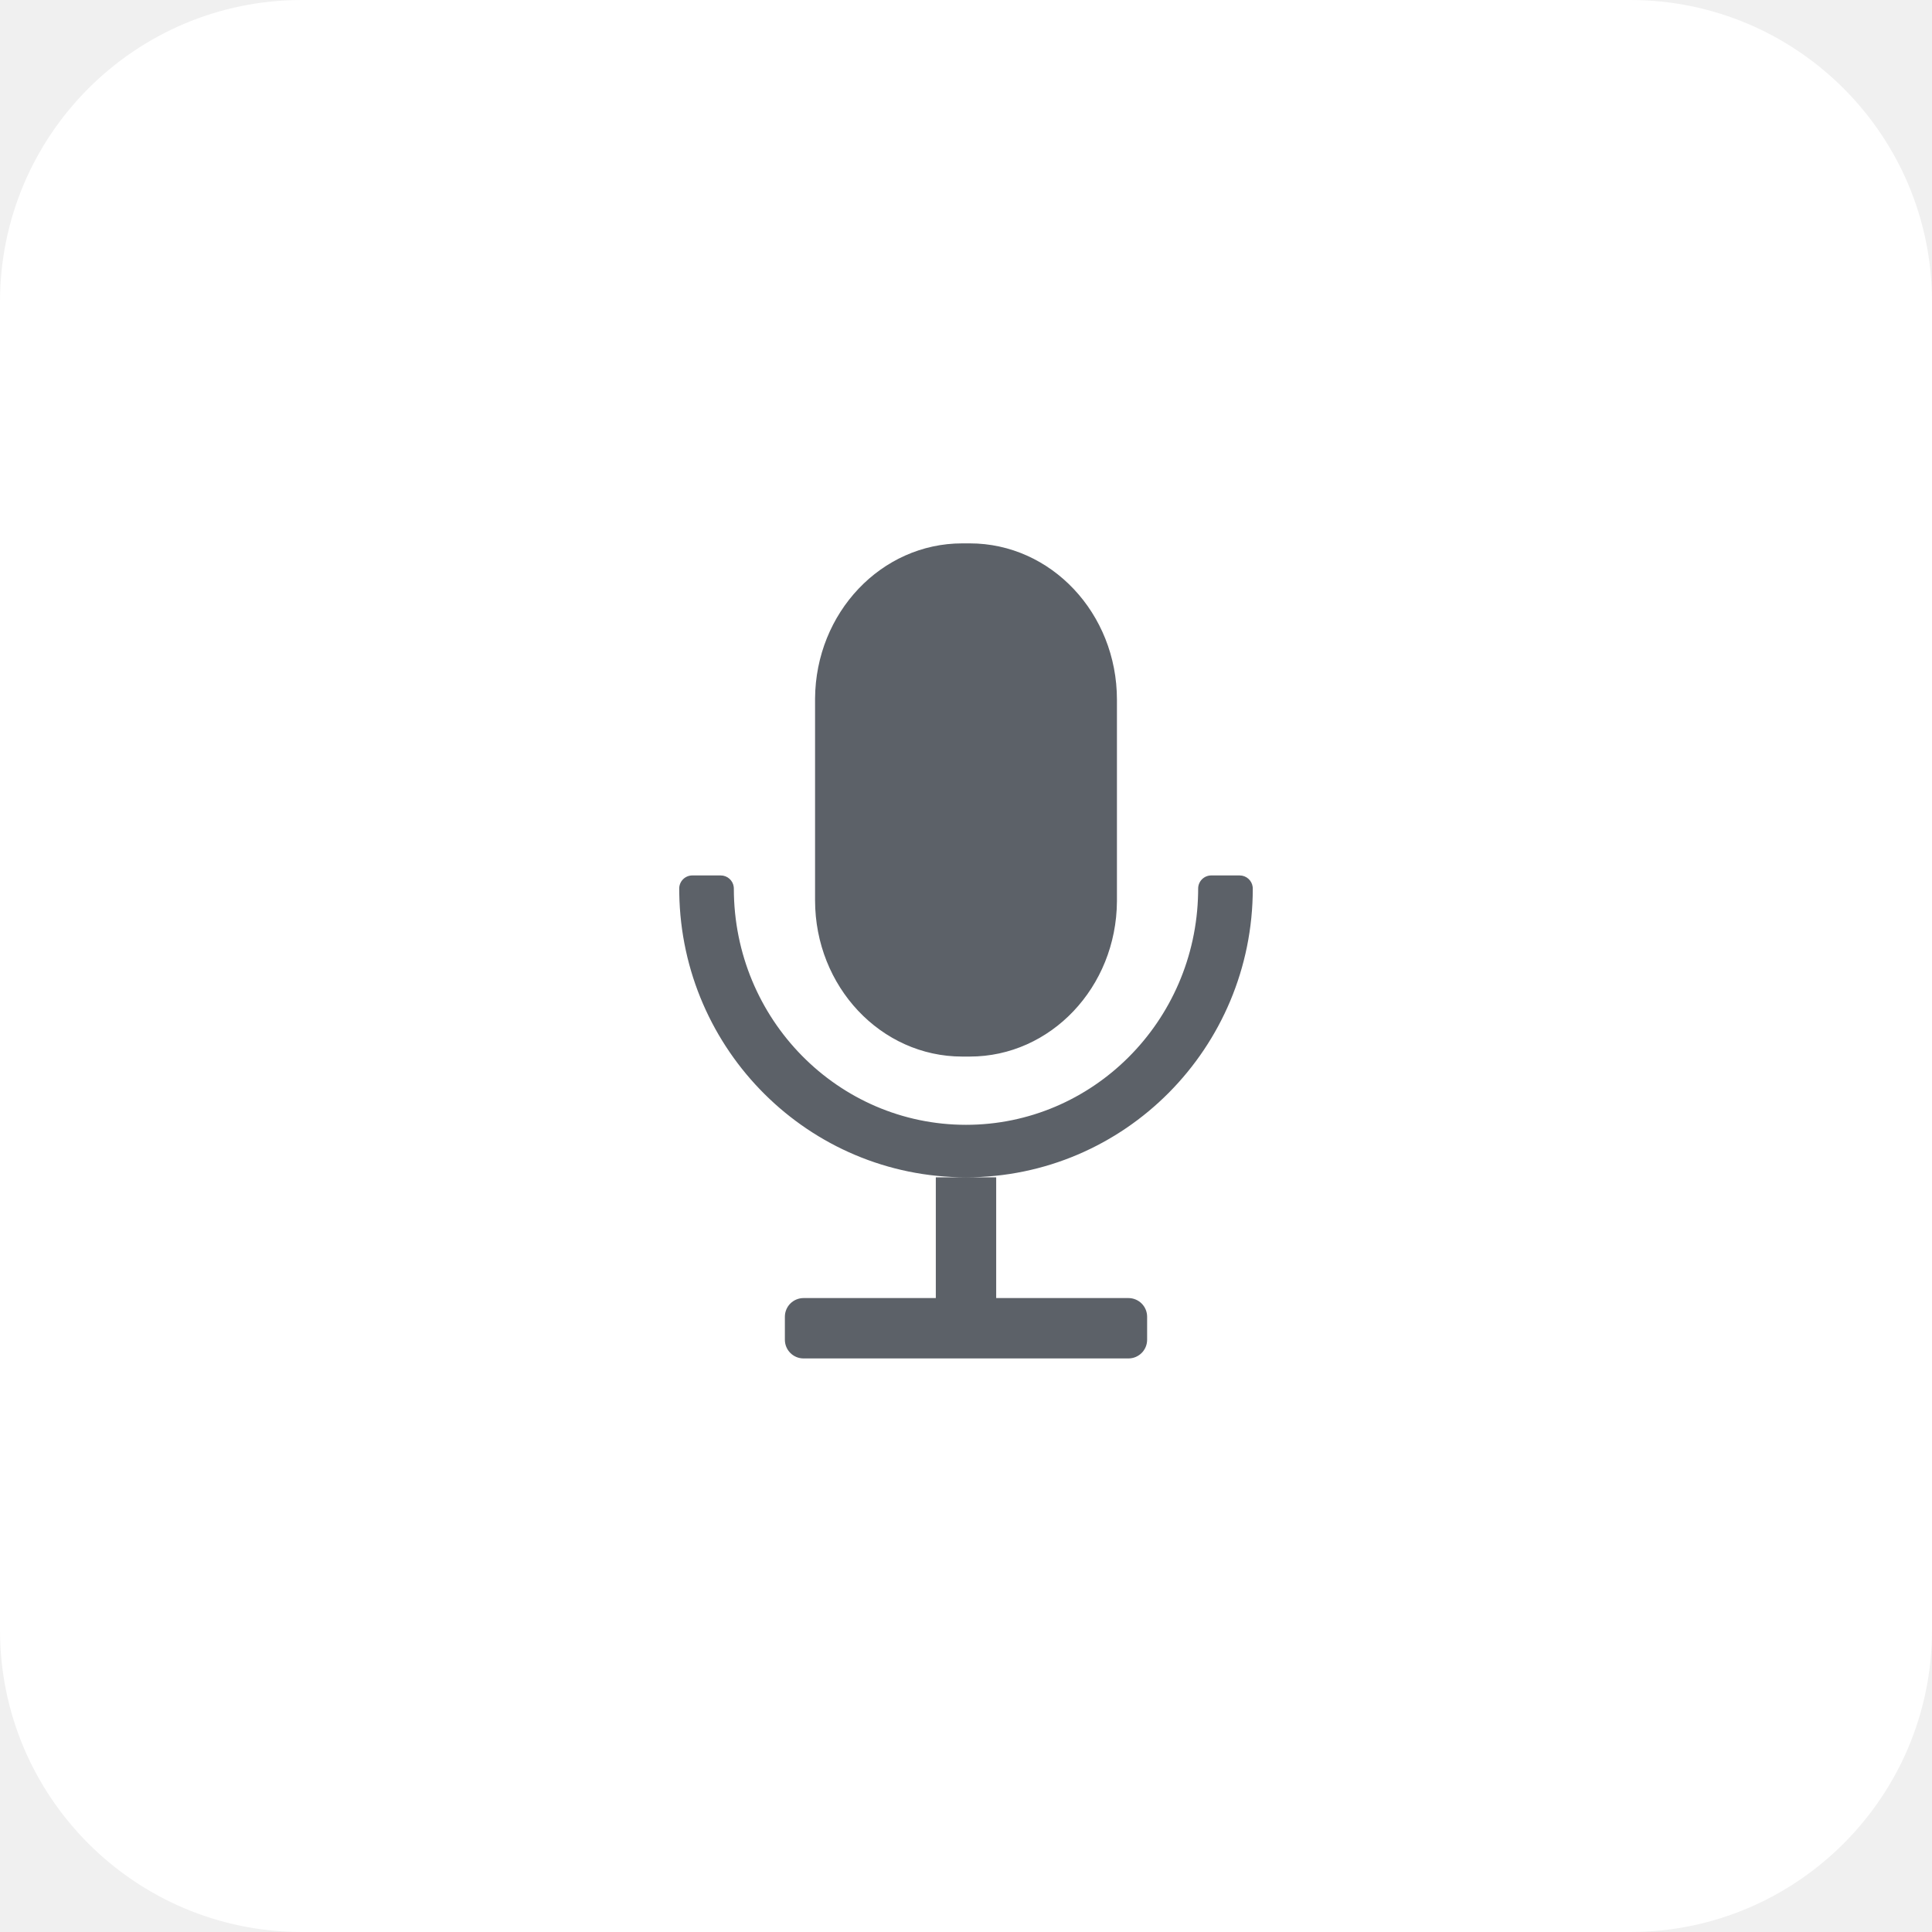
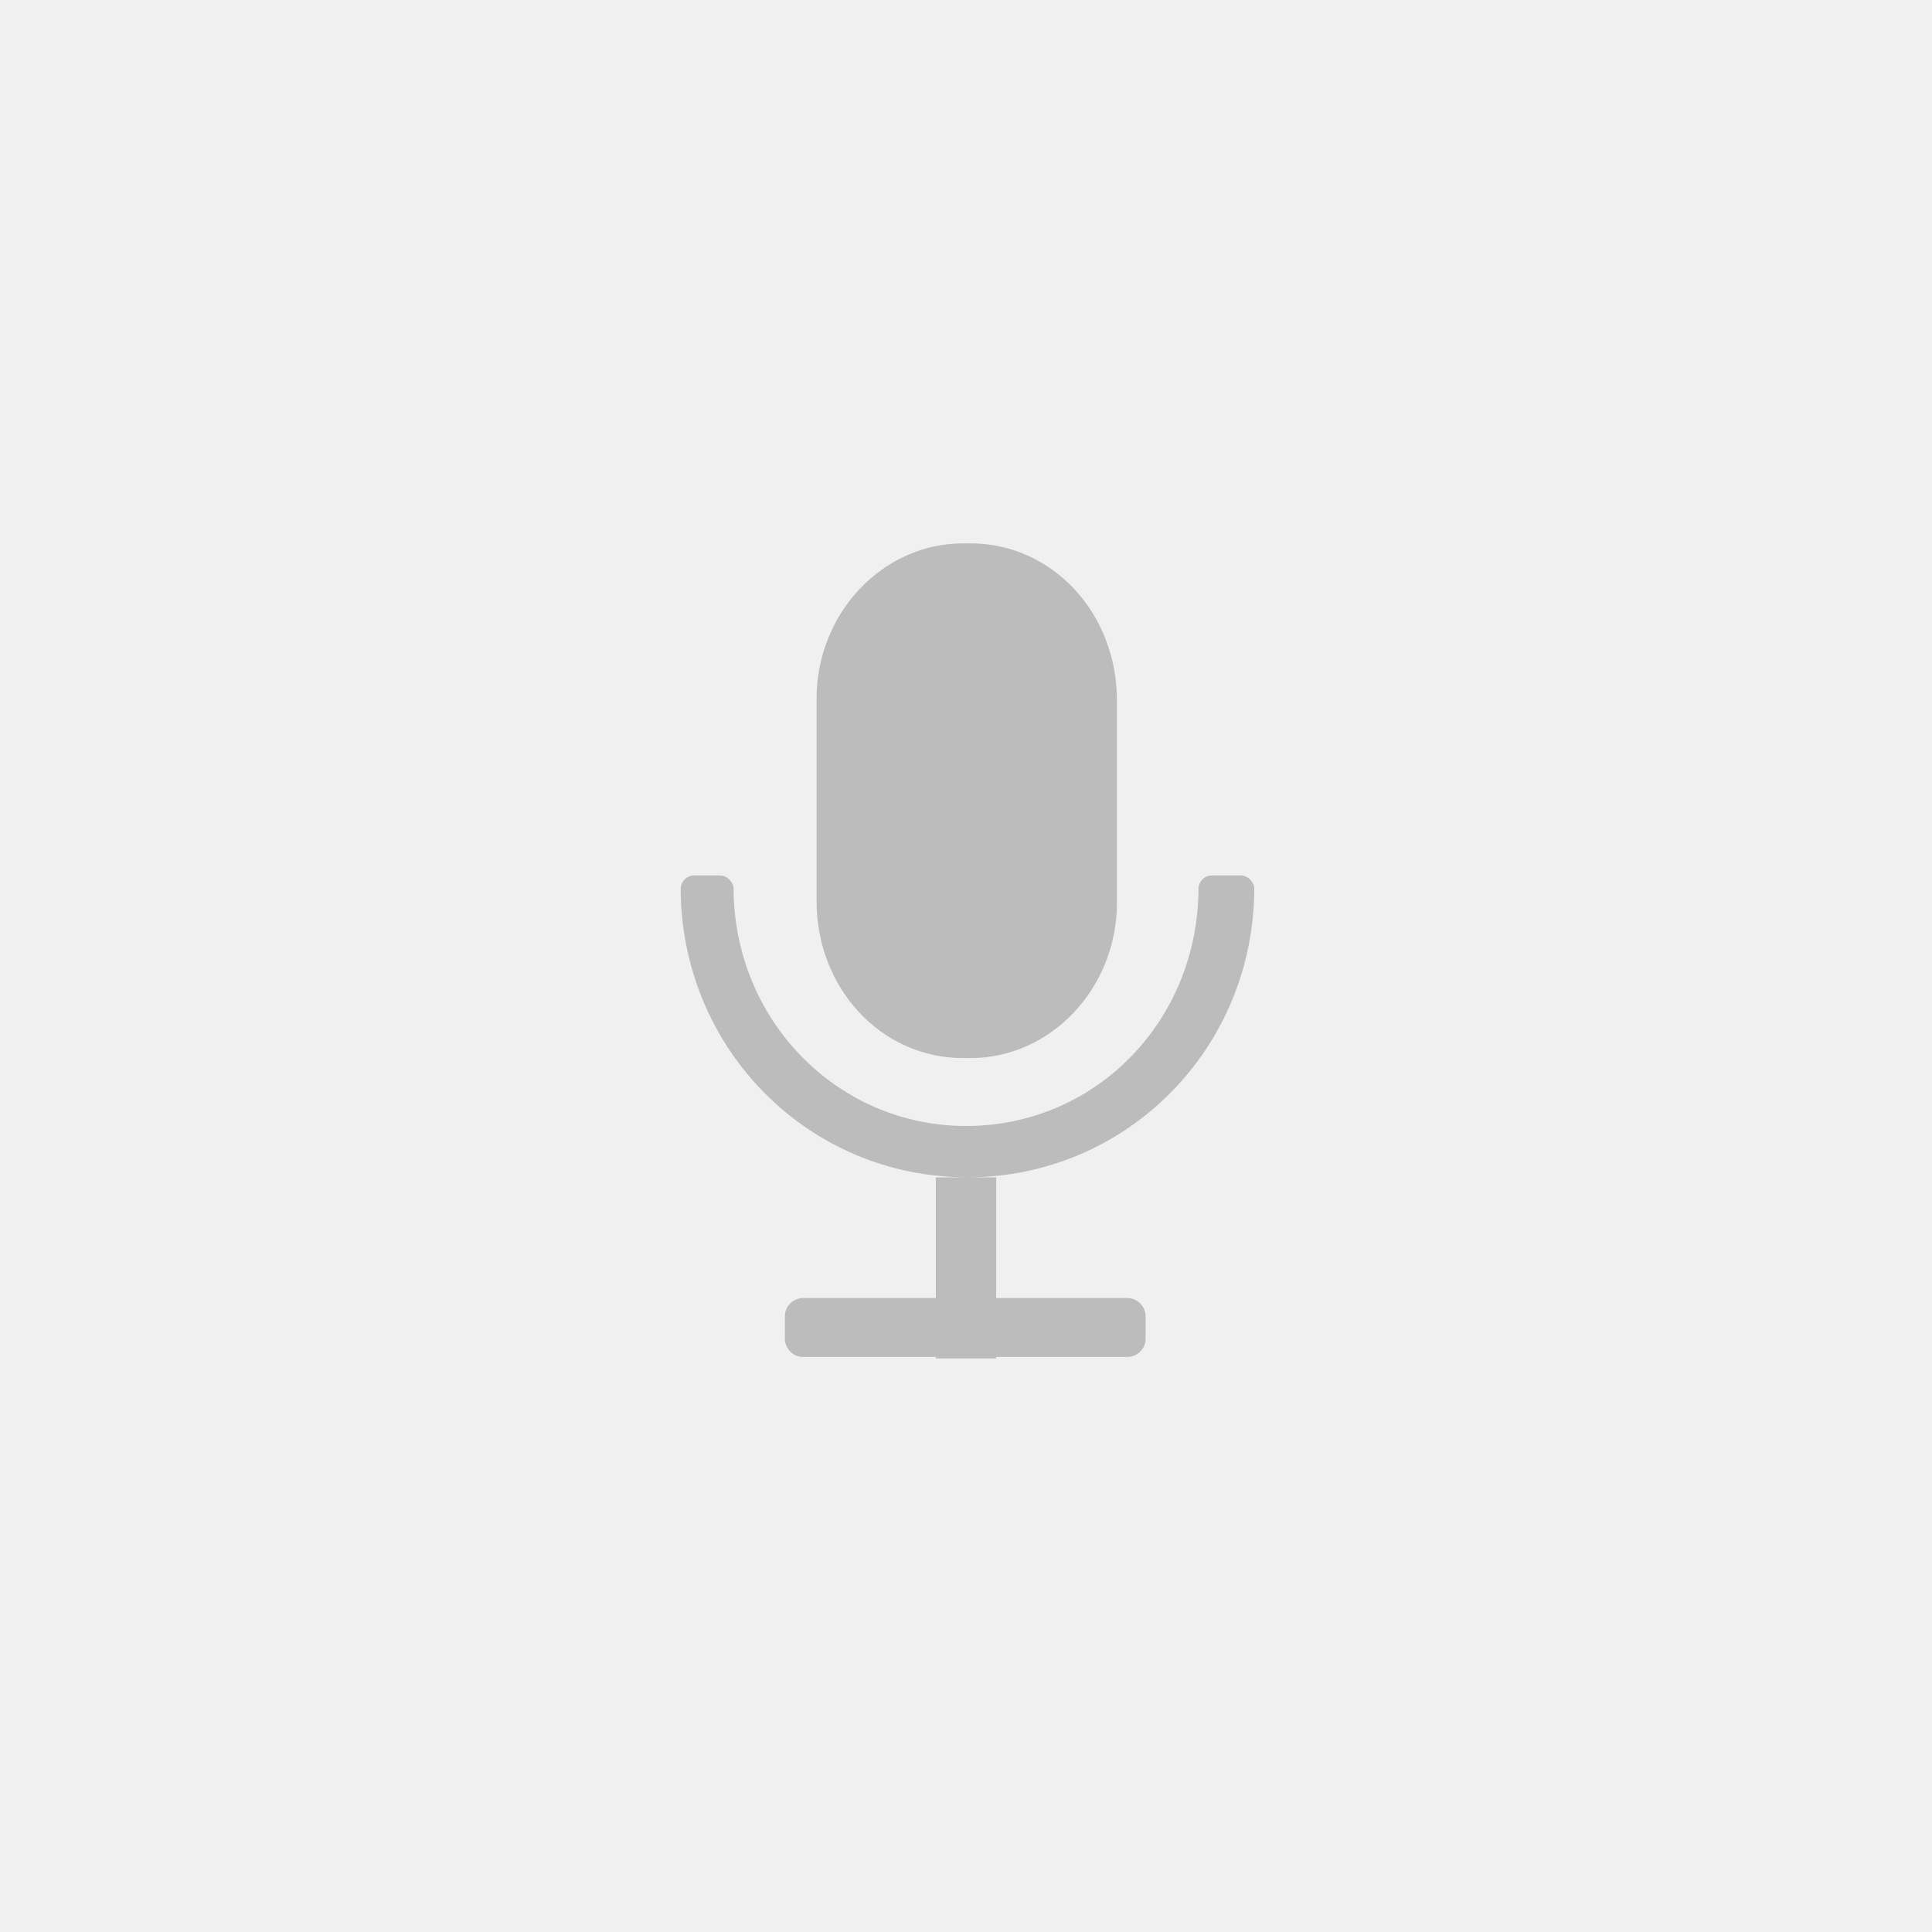
- <svg xmlns="http://www.w3.org/2000/svg" width="128px" height="128px" viewBox="0 0 128 128" version="1.1">
-   <g id="当前版" stroke="none" stroke-width="1" fill="none" fill-rule="evenodd">
-     <g id="更多" transform="translate(-47, -1355)">
-       <g id="编组-7" transform="translate(47, 1147)">
-         <g id="编组-3" transform="translate(0, 208)">
-           <rect id="矩形备份-43" fill="#FFFFFF" x="0" y="0" width="128" height="128" rx="20" />
-           <path d="M64.252,36 C69.636,36 74,40.635 74,46.354 L74,59.713 C73.965,65.405 69.611,70 64.252,70 L63.748,70 C58.364,70 54,65.364 54,59.646 L54,46.287 C54.035,40.595 58.389,36 63.748,36 L64.252,36 Z M62,78 L66,78 L66,90 L62,90 L62,78 Z M53.238,86 L74.762,86 C75.446,86 76,86.554 76,87.238 L76,88.762 C76,89.446 75.446,90 74.762,90 L53.238,90 C52.554,90 52,89.446 52,88.762 L52,87.238 C52,86.554 52.554,86 53.238,86 Z M47.749,58 C48.193,58 48.559,58.332 48.612,58.76 L48.619,58.87 C48.619,67.533 55.527,74.522 64,74.522 C72.377,74.522 79.224,67.691 79.378,59.164 L79.381,58.87 C79.381,58.389 79.77,58 80.251,58 L82.13,58 C82.574,58 82.94,58.332 82.993,58.76 L83,58.87 C83,69.416 74.515,78 64,78 C53.59,78 45.17,69.586 45.003,59.185 L45,58.87 C45,58.389 45.389,58 45.87,58 L47.749,58 Z" id="形状结合" fill="#5C6168" fill-rule="nonzero" />
-         </g>
-       </g>
-     </g>
-   </g>
+ <svg xmlns="http://www.w3.org/2000/svg" id="_图层_1" data-name="图层_1" version="1.1" viewBox="0 0 128 128">
+   <defs>
+     <style>
+       .st0 {
+         fill: #bcbcbc;
+       }
+     </style>
+   </defs>
+   <path id="_形状结合" data-name="形状结合" class="st0" d="M64.3,36c5.4,0,9.7,4.6,9.7,10.4v13.4c0,5.7-4.4,10.3-9.7,10.3h-.5c-5.4,0-9.7-4.6-9.7-10.4v-13.4c0-5.7,4.4-10.3,9.7-10.3h.5ZM62,78h4v12h-4v-12ZM53.2,86h21.5c.7,0,1.2.6,1.2,1.2v1.5c0,.7-.6,1.2-1.2,1.2h-21.5c-.7,0-1.2-.6-1.2-1.2v-1.5c0-.7.6-1.2,1.2-1.2ZM47.7,58c.4,0,.8.3.9.8h0c0,8.8,6.9,15.8,15.4,15.8s15.2-6.8,15.4-15.4v-.3c0-.5.4-.9.9-.9h1.9c.4,0,.8.3.9.8h0c0,10.7-8.5,19.2-19,19.2s-18.8-8.4-19-18.8v-.3c0-.5.4-.9.9-.9h1.9Z" />
</svg>
